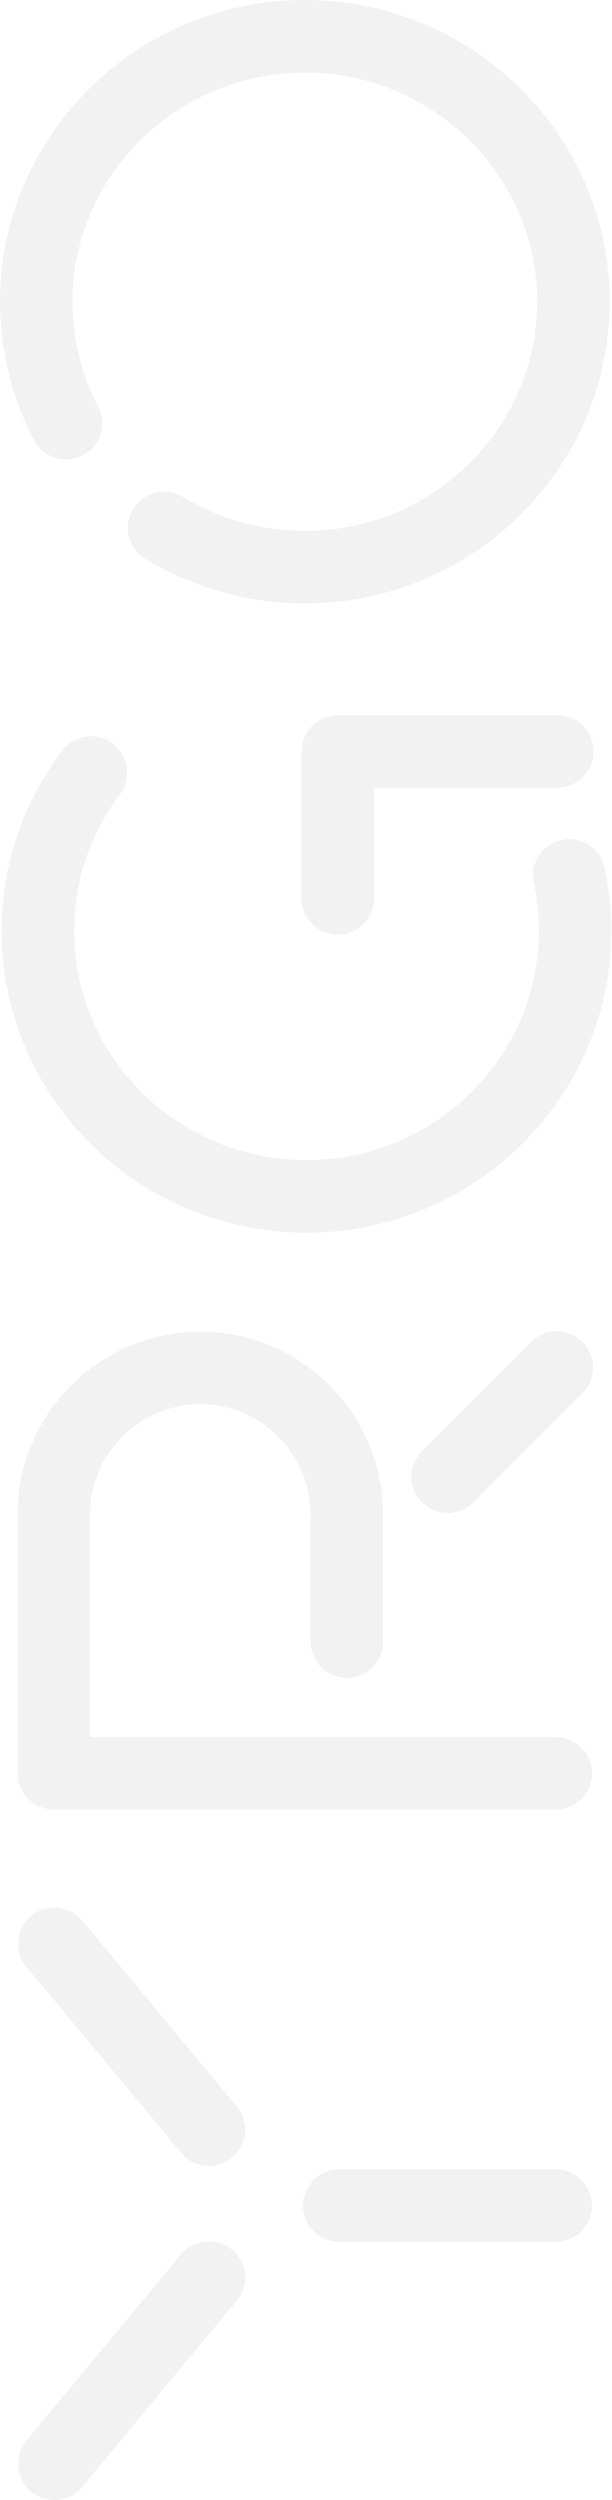
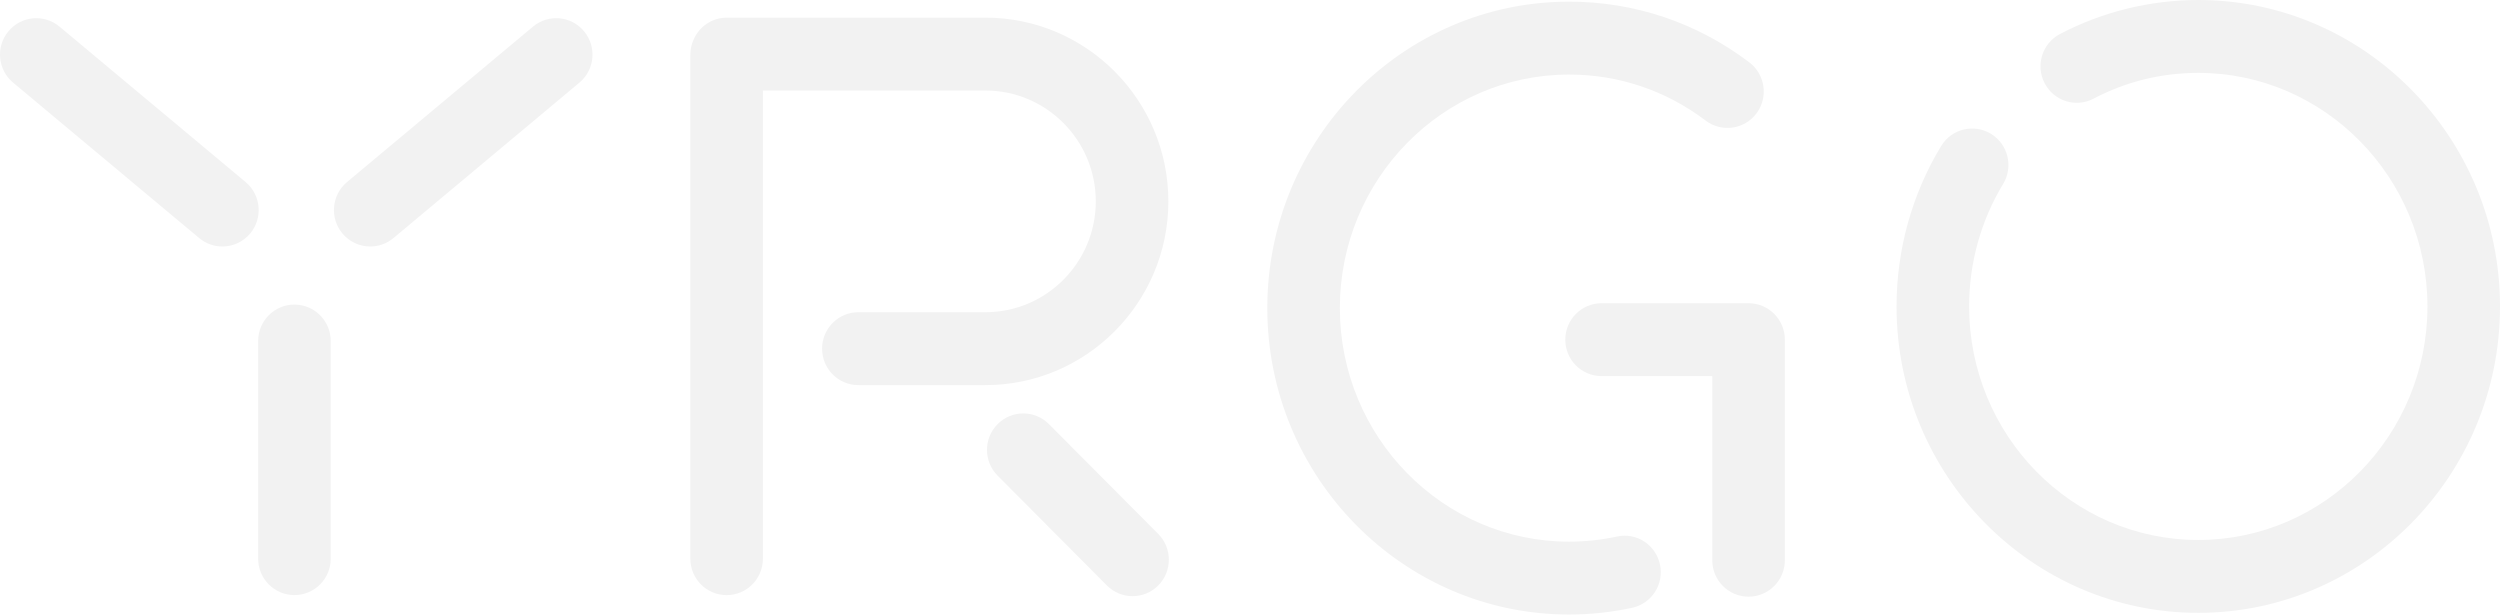
- <svg xmlns="http://www.w3.org/2000/svg" width="134" height="548" viewBox="0 0 134 548" fill="none">
-   <path d="M129.993 299.741C129.993 301.776 129.219 303.813 127.666 305.364L103.71 329.328C100.608 332.426 95.57 332.426 92.478 329.317C89.372 326.212 89.372 321.179 92.478 318.073L116.43 294.11C119.535 291.012 124.573 291.012 127.666 294.119C129.219 295.674 129.993 297.706 129.993 299.741Z" fill="#F2F2F2" />
-   <path d="M133.634 66.148C133.634 102.608 103.668 132.277 66.826 132.277C54.439 132.277 42.345 128.901 31.851 122.506C28.096 120.224 26.91 115.336 29.188 111.571C31.472 107.827 36.361 106.629 40.108 108.913C48.117 113.793 57.349 116.369 66.826 116.369C94.898 116.369 117.743 93.847 117.743 66.148C117.743 38.449 94.898 15.906 66.826 15.906C38.755 15.906 15.891 38.451 15.891 66.148C15.898 74.241 17.785 81.96 21.509 89.09C23.55 92.991 22.027 97.791 18.14 99.819C14.252 101.856 9.451 100.346 7.416 96.456C2.573 87.167 0.007 76.682 0 66.154C0 29.673 29.974 0 66.826 0C103.68 0 133.634 29.673 133.634 66.148Z" fill="#F2F2F2" />
-   <path d="M3.848 331.992V388.661C3.848 391.965 5.852 394.793 8.711 395.996C9.694 396.428 10.773 396.677 11.911 396.677H121.823C126.216 396.677 129.771 393.12 129.771 388.723C129.771 384.326 126.216 380.77 121.823 380.77H19.742V331.992C19.742 318.657 30.579 307.804 43.911 307.804C57.242 307.804 68.082 318.657 68.082 331.992V359.845C68.082 364.242 71.636 367.799 76.028 367.799C80.421 367.799 83.975 364.242 83.975 359.845V331.992C83.975 309.888 66.001 291.896 43.911 291.896C21.821 291.896 3.848 309.888 3.848 331.992Z" fill="#F2F2F2" />
-   <path d="M66.119 164.714V196.932C66.119 201.322 69.673 204.887 74.067 204.887C78.46 204.887 82.011 201.322 82.011 196.932V172.671H122.16C126.55 172.671 130.108 169.113 130.108 164.715C130.108 160.316 126.55 156.76 122.16 156.76H74.067C69.673 156.76 66.119 160.327 66.119 164.715" fill="#F2F2F2" />
-   <path d="M134.001 204.063C134.001 240.54 104.026 270.208 67.172 270.208C30.319 270.208 0.363 240.54 0.363 204.063C0.363 189.702 4.941 176.037 13.608 164.542C16.25 161.041 21.238 160.35 24.736 162.986C28.237 165.631 28.941 170.617 26.291 174.129C19.727 182.842 16.255 193.19 16.255 204.062C16.255 231.761 39.099 254.304 67.172 254.304C95.246 254.304 118.11 231.761 118.11 204.062C118.11 200.559 117.737 197.025 116.999 193.577C116.043 189.257 118.812 185.049 123.107 184.131C127.399 183.214 131.617 185.948 132.537 190.253C133.51 194.787 134.001 199.441 134.001 204.062" fill="#F2F2F2" />
-   <path d="M129.761 483.461C129.761 487.854 126.205 491.414 121.814 491.414H74.355C69.967 491.414 66.412 487.854 66.412 483.461C66.412 479.069 69.967 475.505 74.355 475.505H121.814C126.205 475.505 129.761 479.068 129.761 483.461Z" fill="#F2F2F2" />
-   <path d="M53.748 466.844C53.748 469.123 52.771 471.387 50.889 472.958C47.509 475.772 42.506 475.308 39.696 471.934L5.804 431.164C2.995 427.791 3.449 422.778 6.83 419.968C10.203 417.154 15.208 417.615 18.013 420.992L51.912 461.758C53.144 463.246 53.748 465.048 53.748 466.844Z" fill="#F2F2F2" />
-   <path d="M53.748 499.255C53.748 501.05 53.144 502.851 51.912 504.338L18.012 545.133C15.215 548.508 10.201 548.97 6.83 546.162C3.457 543.355 2.994 538.336 5.803 534.959L39.695 494.164C42.497 490.791 47.508 490.326 50.888 493.134C52.77 494.709 53.748 496.975 53.748 499.255Z" fill="#F2F2F2" />
+ <svg xmlns="http://www.w3.org/2000/svg" width="358" height="88" viewBox="0 0 358 88" fill="none">
+   <path d="M162.184 85.369C160.854 85.369 159.523 84.861 158.51 83.841L142.855 68.109C140.831 66.072 140.831 62.763 142.862 60.732C144.891 58.693 148.179 58.693 150.208 60.732L165.862 76.462C167.886 78.501 167.886 81.81 165.856 83.841C164.841 84.861 163.513 85.369 162.184 85.369Z" fill="#F2F2F2" />
+   <path d="M314.787 87.76C290.968 87.76 271.586 68.08 271.586 43.886C271.586 35.751 273.792 27.808 277.969 20.917C279.46 18.451 282.653 17.672 285.113 19.168C287.559 20.668 288.342 23.879 286.85 26.34C283.661 31.599 281.979 37.662 281.979 43.886C281.979 62.321 296.692 77.324 314.787 77.324C332.883 77.324 347.609 62.321 347.609 43.886C347.609 25.451 332.882 10.436 314.787 10.436C309.5 10.441 304.458 11.679 299.799 14.126C297.251 15.466 294.115 14.465 292.791 11.913C291.46 9.36 292.446 6.207 294.988 4.87C301.056 1.69 307.905 0.005 314.783 0C338.616 0 358.001 19.684 358.001 43.886C358.001 68.088 338.616 87.76 314.787 87.76Z" fill="#F2F2F2" />
+   <path d="M141.115 2.526L104.094 2.526C101.935 2.526 100.088 3.842 99.302 5.72C99.02 6.365 98.857 7.074 98.857 7.821V80.002C98.857 82.887 101.181 85.222 104.053 85.222C106.926 85.222 109.249 82.887 109.249 80.002V12.964L141.115 12.964C149.826 12.964 156.917 20.081 156.917 28.836C156.917 37.591 149.826 44.709 141.115 44.709H122.919C120.047 44.709 117.723 47.044 117.723 49.928C117.723 52.813 120.047 55.147 122.919 55.147H141.115C155.555 55.147 167.309 43.343 167.309 28.836C167.309 14.329 155.555 2.526 141.115 2.526Z" fill="#F2F2F2" />
+   <path d="M250.395 43.421H229.347C226.479 43.421 224.15 45.755 224.15 48.64C224.15 51.526 226.479 53.857 229.347 53.857H245.197V80.224C245.197 83.106 247.521 85.443 250.394 85.443C253.268 85.443 255.591 83.106 255.591 80.224V48.64C255.591 45.755 253.261 43.421 250.394 43.421" fill="#F2F2F2" />
+   <path d="M224.689 88C200.86 88 181.478 68.316 181.478 44.113C181.478 19.91 200.859 0.238 224.689 0.238C234.071 0.238 242.998 3.244 250.508 8.936C252.795 10.671 253.246 13.947 251.524 16.244C249.796 18.544 246.539 19.006 244.244 17.265C238.552 12.955 231.792 10.675 224.69 10.675C206.595 10.675 191.868 25.677 191.868 44.113C191.868 62.549 206.595 77.565 224.69 77.565C226.978 77.565 229.287 77.319 231.539 76.835C234.362 76.207 237.111 78.026 237.71 80.846C238.309 83.664 236.523 86.435 233.711 87.039C230.749 87.678 227.708 88 224.69 88" fill="#F2F2F2" />
+   <path d="M42.162 85.217C39.293 85.217 36.967 82.882 36.967 79.998V48.831C36.967 45.95 39.293 43.615 42.162 43.615C45.032 43.615 47.36 45.95 47.36 48.831V79.998C47.36 82.882 45.032 85.217 42.162 85.217Z" fill="#F2F2F2" />
+   <path d="M53.018 35.298C51.529 35.298 50.05 34.656 49.024 33.42C47.185 31.2 47.488 27.915 49.693 26.069L76.327 3.812C78.531 1.967 81.805 2.266 83.641 4.486C85.479 6.701 85.178 9.987 82.972 11.83L56.34 34.092C55.368 34.901 54.191 35.298 53.018 35.298Z" fill="#F2F2F2" />
+   <path d="M31.844 35.298C30.672 35.298 29.495 34.901 28.524 34.092L1.873 11.83C-0.332 9.992 -0.634 6.7 1.201 4.486C3.035 2.271 6.314 1.967 8.519 3.812L35.17 26.069C37.374 27.909 37.677 31.2 35.843 33.42C34.814 34.656 33.334 35.298 31.844 35.298Z" fill="#F2F2F2" />
</svg>
